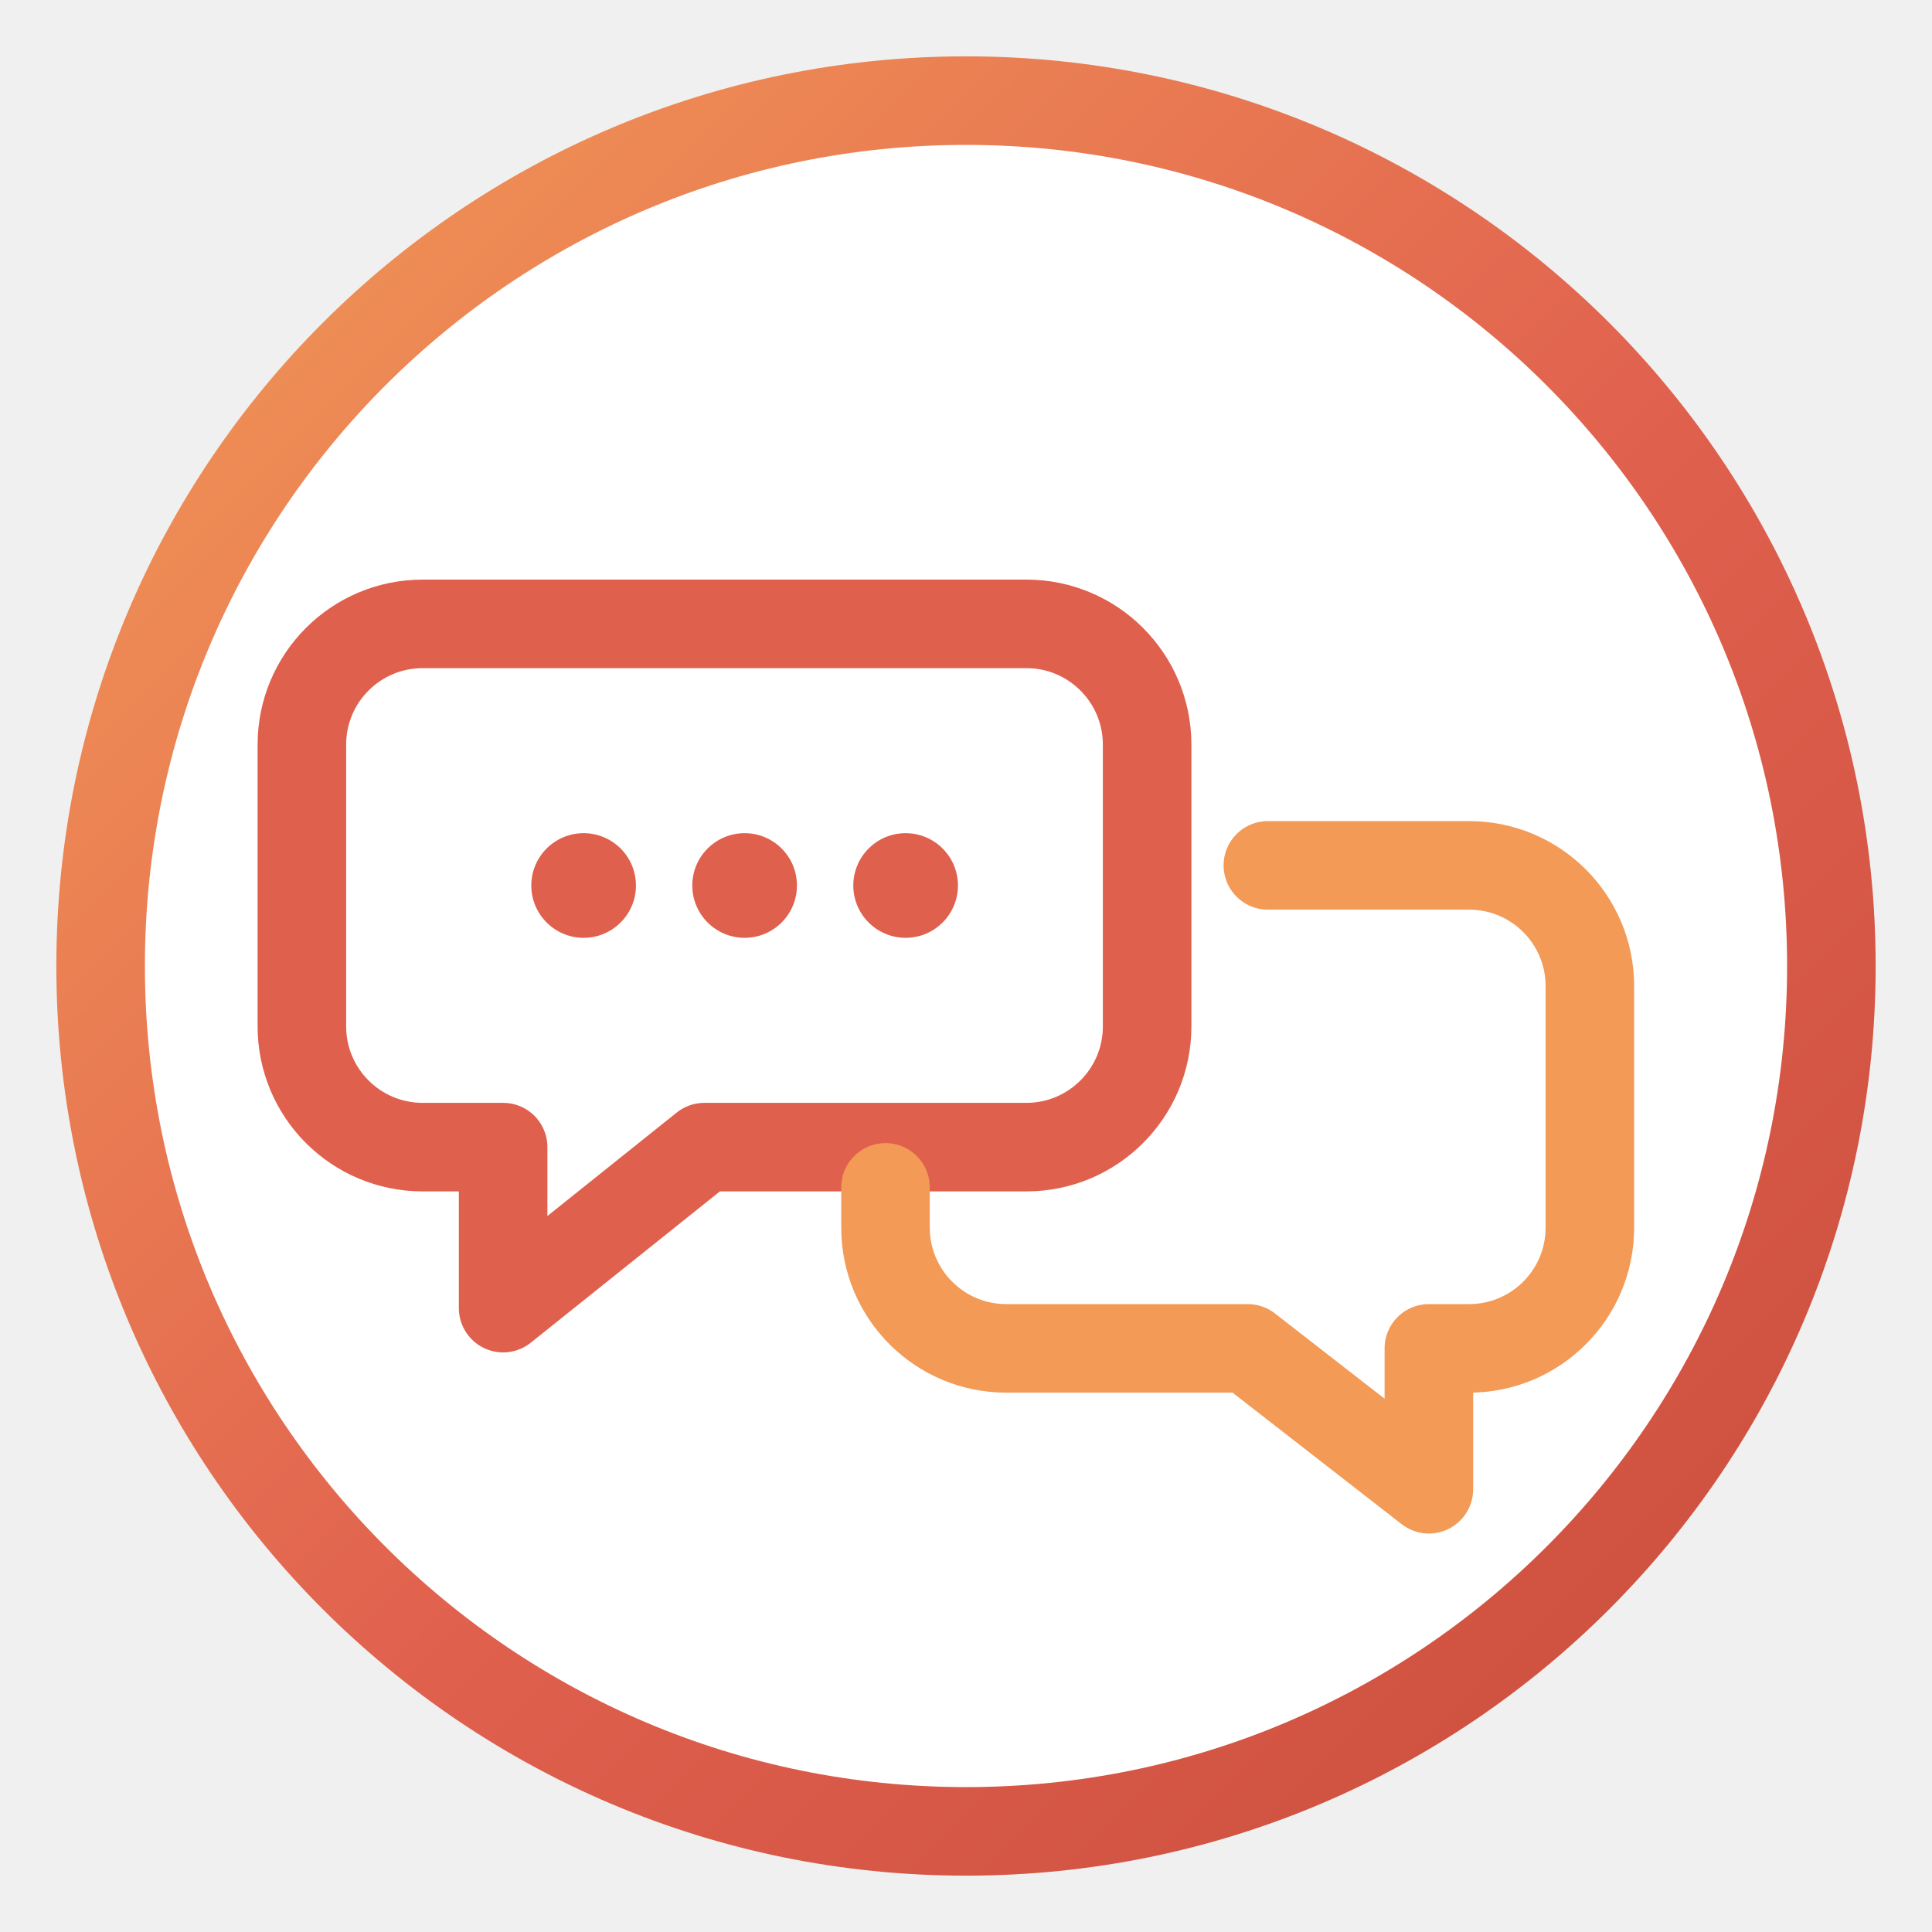
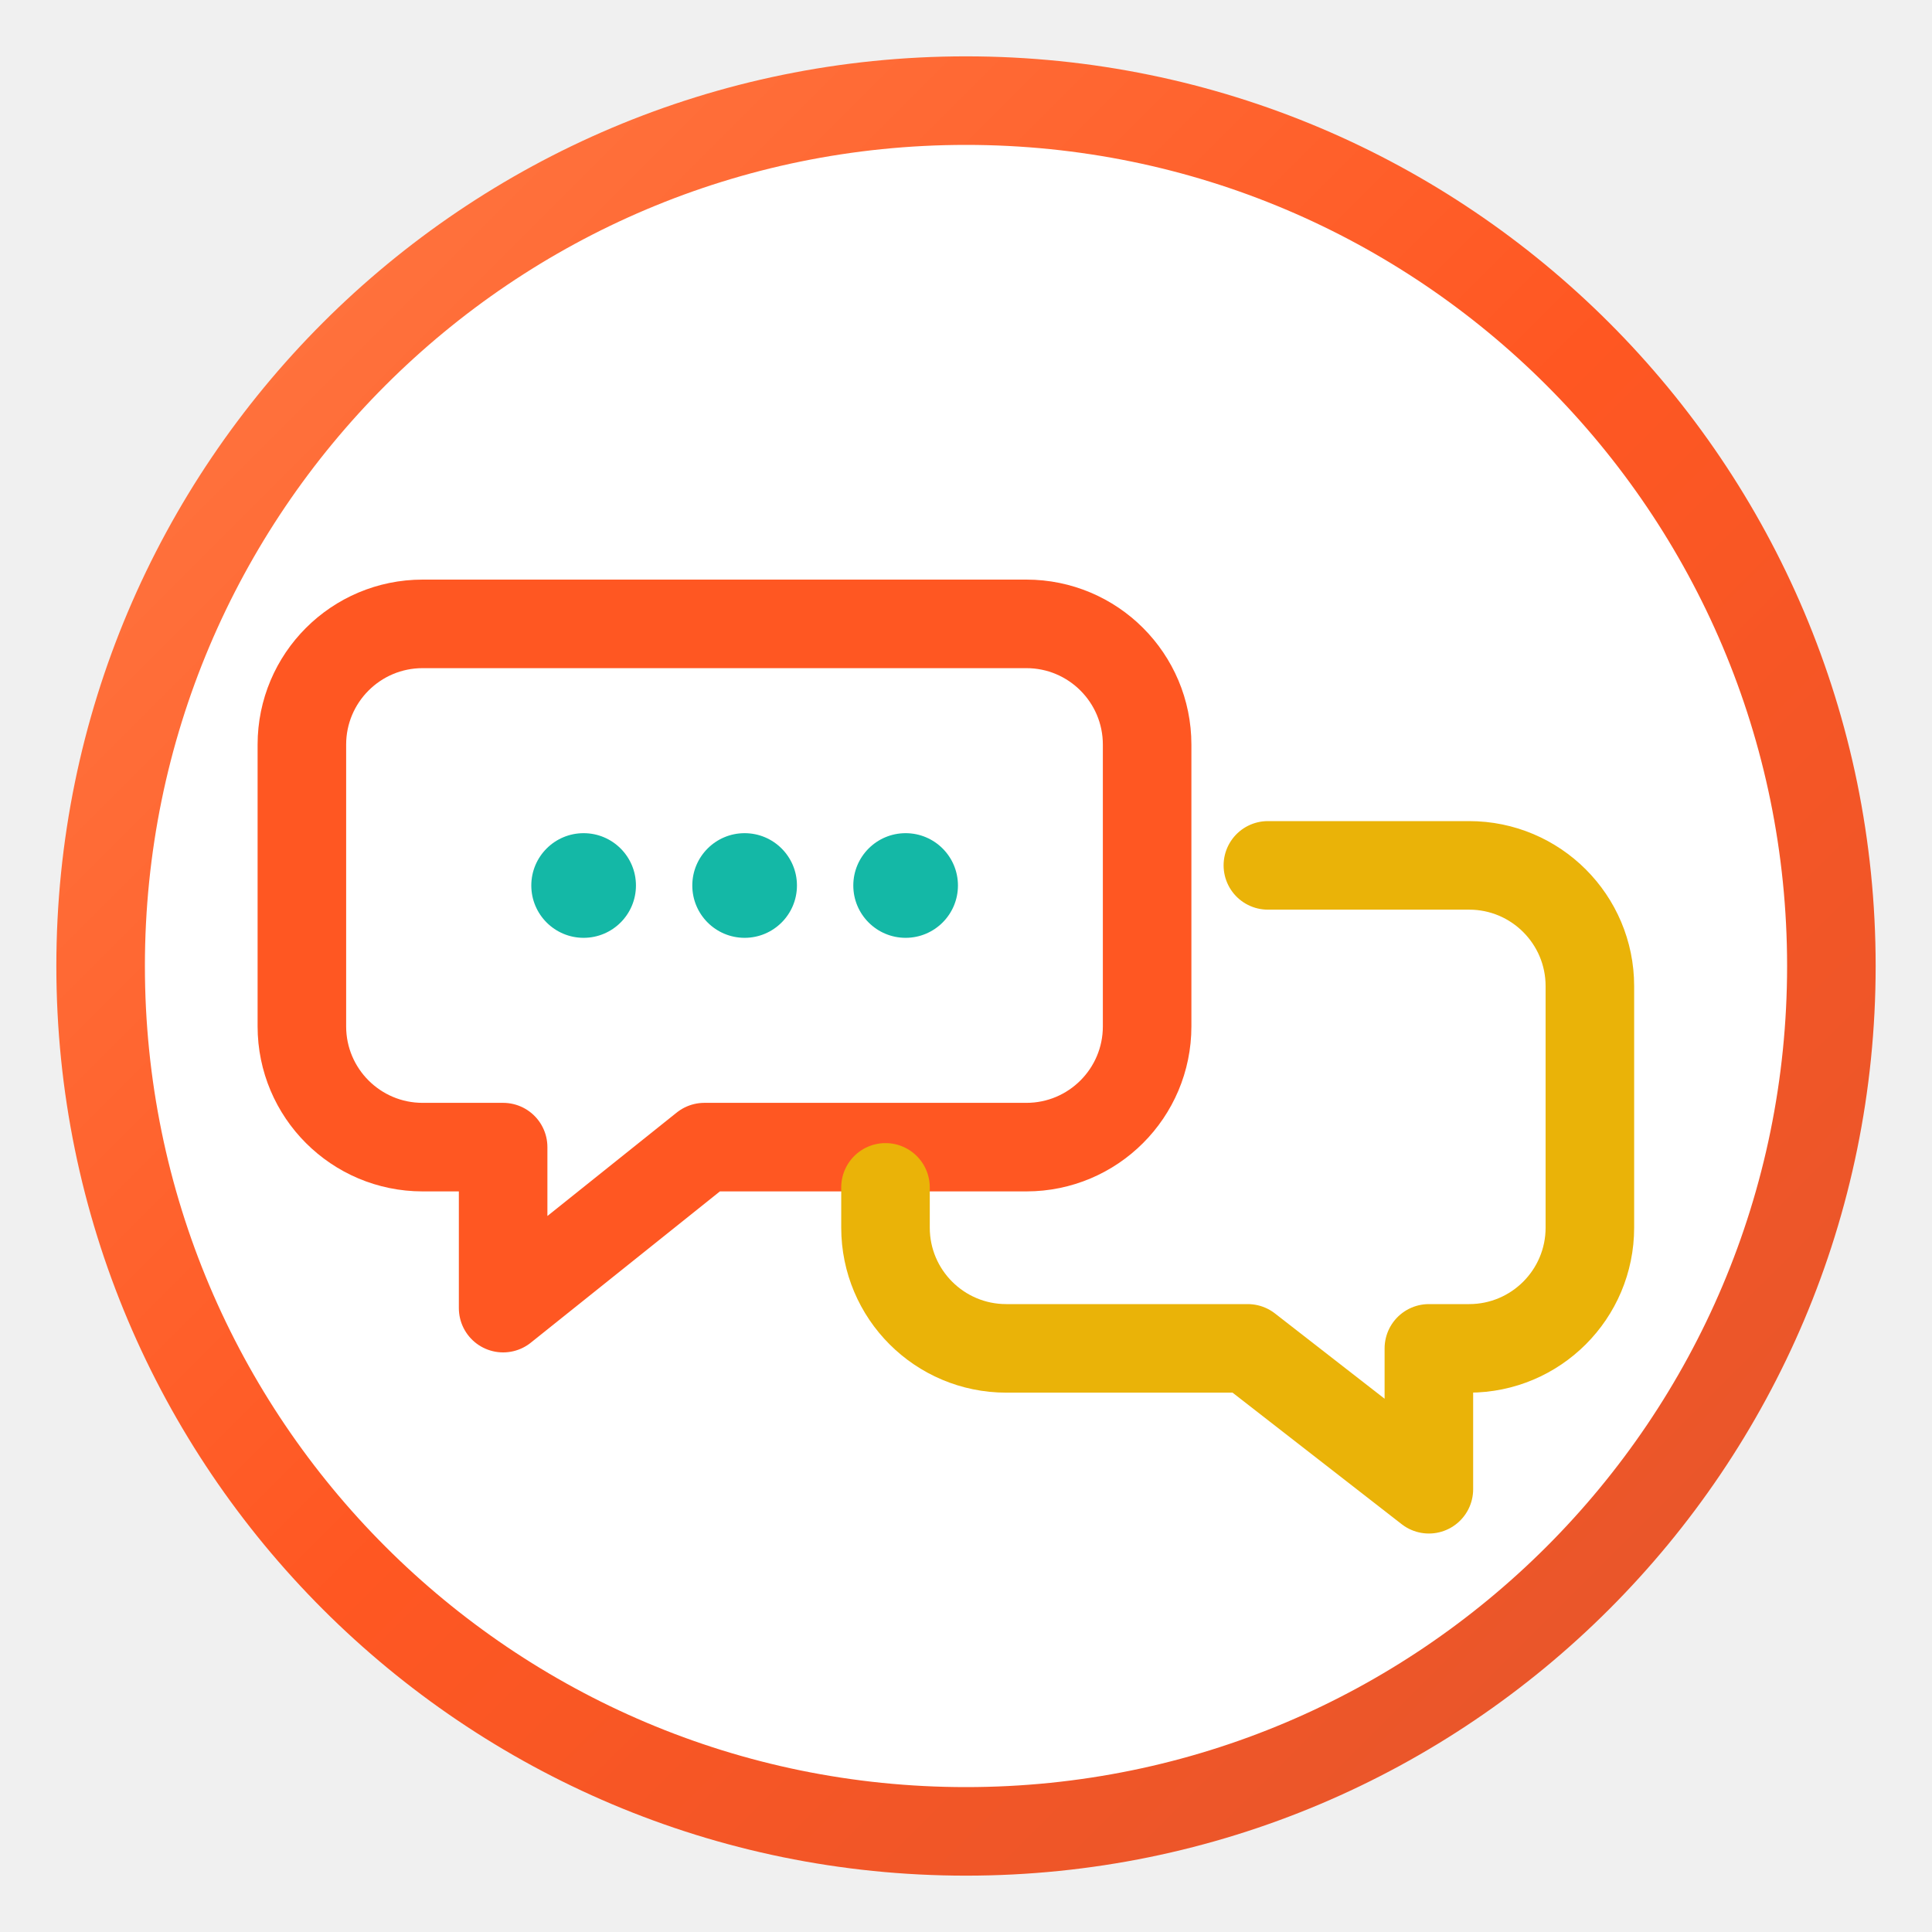
<svg xmlns="http://www.w3.org/2000/svg" viewBox="0 0 48 48" fill="none" stroke-width="2.2" stroke-linecap="round" stroke-linejoin="round">
  <defs>
    <linearGradient id="g" x1="0" y1="0" x2="1" y2="1">
-       <stop offset="0" stop-color="#f39a57" />
-       <stop offset=".55" stop-color="#e0604e" />
-       <stop offset="1" stop-color="#c94c3a" />
+       <stop offset="0" stop-color="#ff7a45" />
+       <stop offset=".5" stop-color="#ff5722" />
+       <stop offset="1" stop-color="#e2552d" />
    </linearGradient>
  </defs>
  <circle cx="24" cy="24" r="21.5" fill="#fff" stroke="url(#g)" />
-   <path d="M10.5 15.5 h15 a3 3 0 0 1 3 3 v7 a3 3 0 0 1 -3 3 h-8 l-5 4 v-4 h-2 a3 3 0 0 1 -3 -3 v-7 a3 3 0 0 1 3 -3 z" stroke="#e0604e" />
-   <path d="M31.5 21.5 h5 a3 3 0 0 1 3 3 v6 a3 3 0 0 1 -3 3 h-1 v3.5 l-4.5 -3.5 h-6 a3 3 0 0 1 -3 -3 v-1" stroke="#f39a57" />
-   <circle cx="14.5" cy="22" r="1.3" fill="#e0604e" stroke="none" />
-   <circle cx="18.5" cy="22" r="1.3" fill="#e0604e" stroke="none" />
-   <circle cx="22.5" cy="22" r="1.3" fill="#e0604e" stroke="none" />
+   <path d="M10.5 15.5 h15 a3 3 0 0 1 3 3 v7 a3 3 0 0 1 -3 3 h-8 l-5 4 v-4 h-2 a3 3 0 0 1 -3 -3 v-7 a3 3 0 0 1 3 -3 z" stroke="#ff5722" />
+   <path d="M31.5 21.5 h5 a3 3 0 0 1 3 3 v6 a3 3 0 0 1 -3 3 h-1 v3.5 l-4.5 -3.5 h-6 a3 3 0 0 1 -3 -3 v-1" stroke="#eab308" />
+   <circle cx="14.5" cy="22" r="1.3" fill="#14b8a6" stroke="none" />
+   <circle cx="18.5" cy="22" r="1.3" fill="#14b8a6" stroke="none" />
+   <circle cx="22.5" cy="22" r="1.3" fill="#14b8a6" stroke="none" />
</svg>
